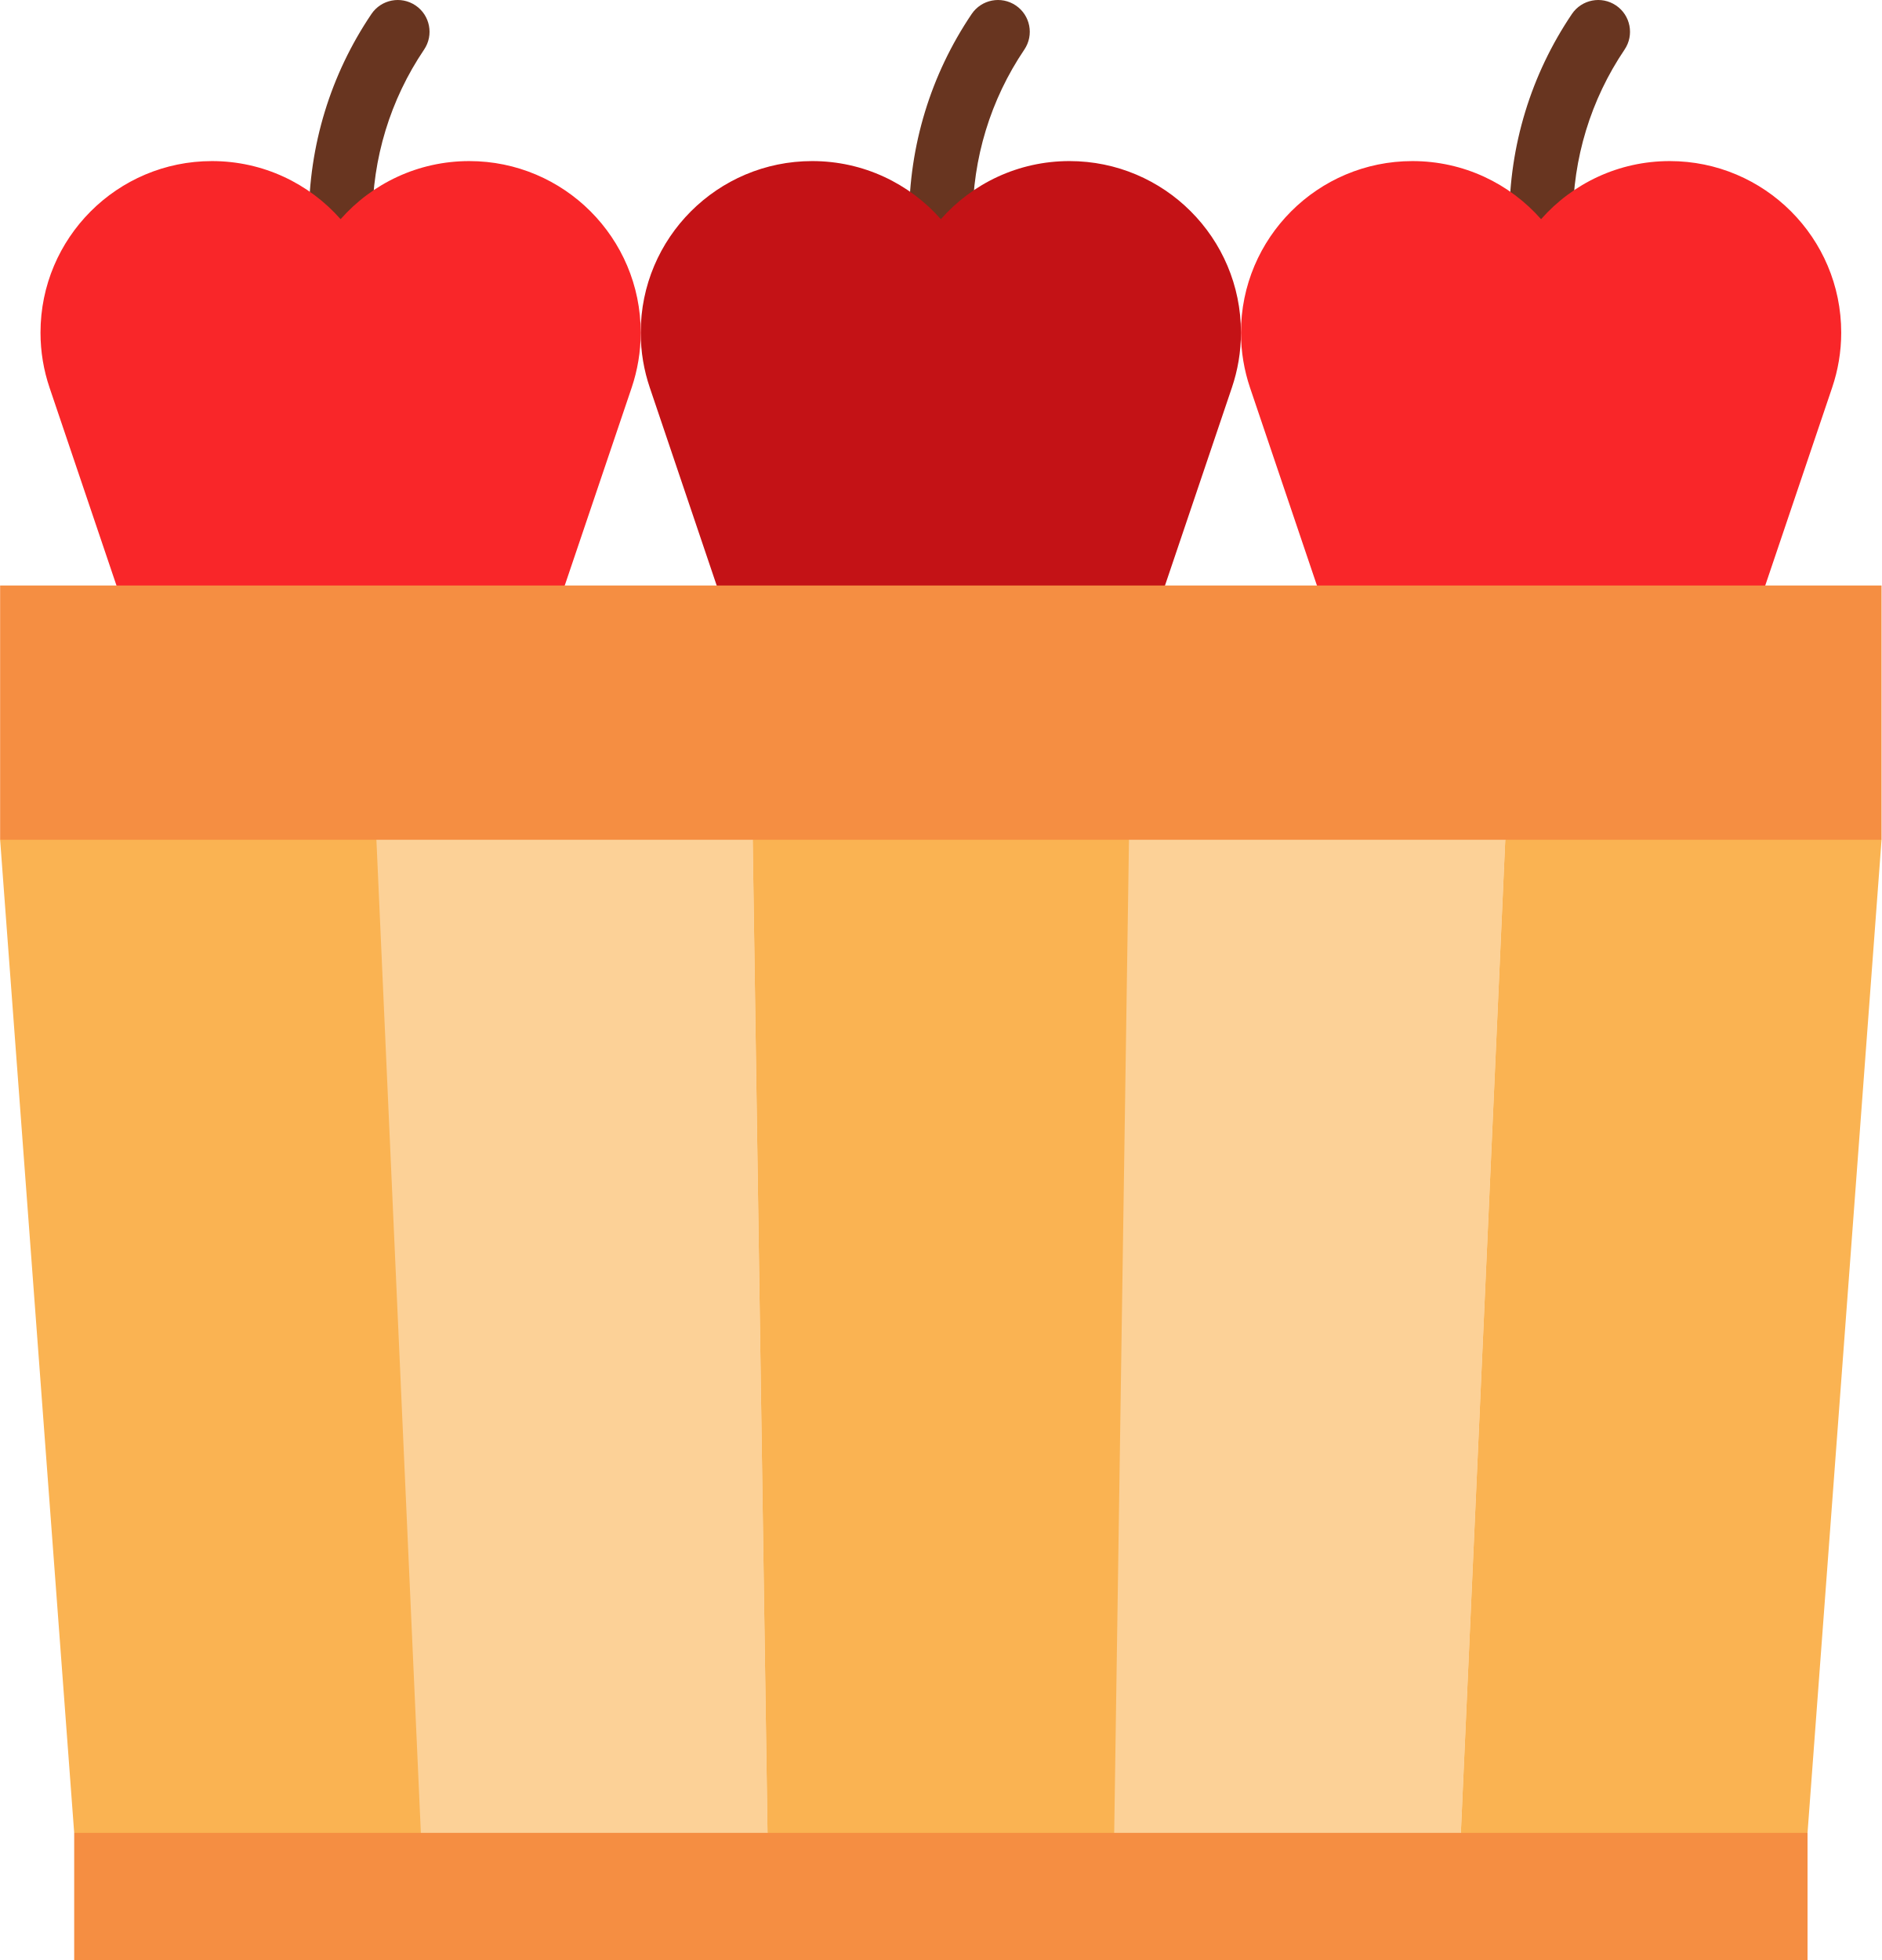
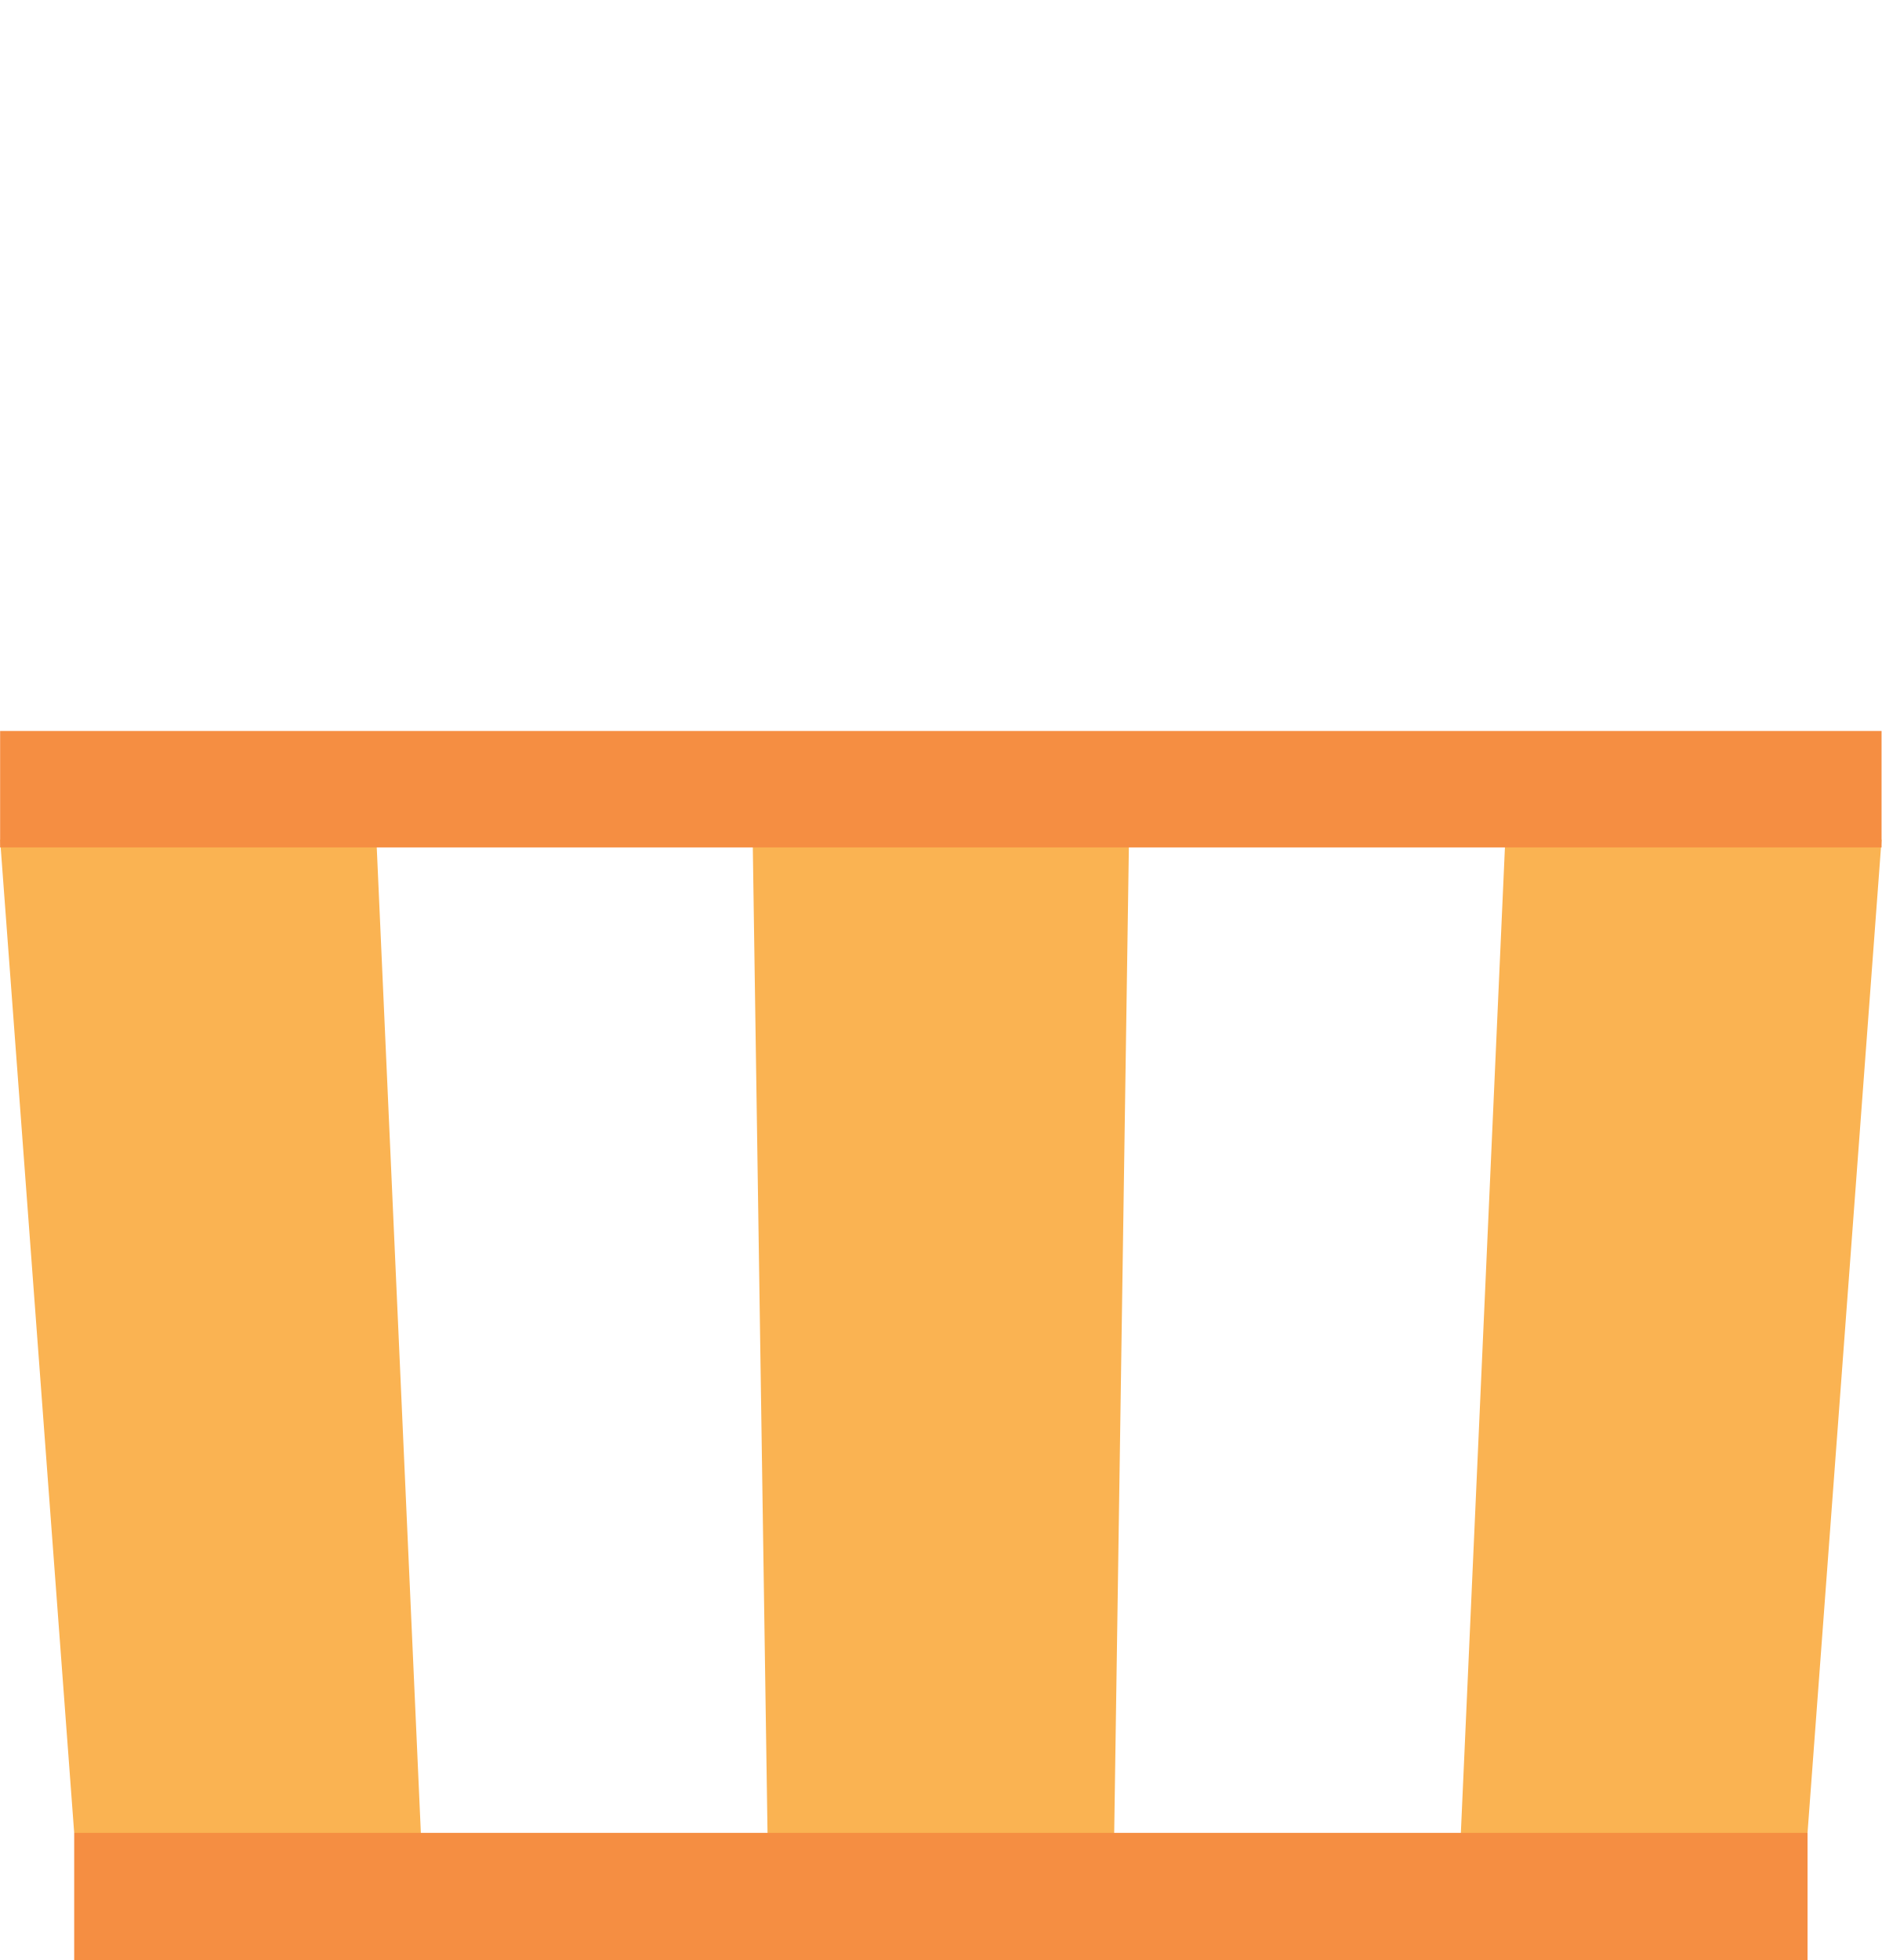
<svg xmlns="http://www.w3.org/2000/svg" version="1.1" id="Layer_1" x="0px" y="0px" style="enable-background:new 0 0 512 512;" xml:space="preserve" viewBox="10.18 0 491.63 512">
-   <g>
-     <path style="fill: rgb(104, 53, 32); --darkreader-inline-fill: #dda68f;" d="M99.172,65.555c-4.586,0-8.303-3.716-8.303-8.303c0-19.214,5.656-37.747,16.357-53.594   c2.566-3.8,7.726-4.801,11.527-2.235c3.8,2.566,4.8,7.727,2.235,11.527c-8.841,13.092-13.515,28.412-13.515,44.302   C107.475,61.837,103.758,65.555,99.172,65.555z" data-darkreader-inline-fill="" />
-     <path style="fill: rgb(104, 53, 32); --darkreader-inline-fill: #dda68f;" d="M256.001,65.555c-4.586,0-8.303-3.716-8.303-8.303c0-19.214,5.656-37.747,16.357-53.594   c2.566-3.8,7.726-4.801,11.527-2.235c3.8,2.566,4.8,7.727,2.235,11.527c-8.841,13.092-13.515,28.412-13.515,44.302   C264.304,61.837,260.588,65.555,256.001,65.555z" data-darkreader-inline-fill="" />
-     <path style="fill: rgb(104, 53, 32); --darkreader-inline-fill: #dda68f;" d="M412.83,65.555c-4.586,0-8.303-3.716-8.303-8.303c0-19.215,5.656-37.749,16.356-53.594   c2.566-3.8,7.726-4.801,11.527-2.235c3.8,2.566,4.8,7.727,2.235,11.527c-8.841,13.092-13.513,28.411-13.513,44.302   C421.133,61.837,417.417,65.555,412.83,65.555z" data-darkreader-inline-fill="" />
-   </g>
-   <g>
-     <polygon style="fill: rgb(252, 209, 151); --darkreader-inline-fill: #fbc985;" points="206.842,219.368 210.717,478.789 120.14,500.93 86.387,197.228  " data-darkreader-inline-fill="" />
-     <polygon style="fill: rgb(252, 209, 151); --darkreader-inline-fill: #fbc985;" points="403.473,219.368 391.871,478.789 301.294,500.93 283.017,197.228  " data-darkreader-inline-fill="" />
-   </g>
  <g>
    <polygon style="fill: rgb(250, 179, 82); --darkreader-inline-fill: #fab454;" points="501.788,219.368 482.448,478.789 437.159,500.93 391.871,478.789 403.473,219.368    452.63,197.228  " data-darkreader-inline-fill="" />
    <polygon style="fill: rgb(250, 179, 82); --darkreader-inline-fill: #fab454;" points="305.158,219.368 301.294,478.789 256.006,500.93 210.717,478.789 206.842,219.368    256,197.228  " data-darkreader-inline-fill="" />
    <polygon style="fill: rgb(250, 179, 82); --darkreader-inline-fill: #fab454;" points="108.527,219.368 120.14,478.789 74.852,500.93 29.563,478.789 10.212,219.368    59.37,197.228  " data-darkreader-inline-fill="" />
  </g>
-   <path style="fill: rgb(196, 18, 22); --darkreader-inline-fill: #ee474b;" d="M334.416,86.891c0,5.026-0.841,9.841-2.369,14.358l-17.48,51.698L256,175.087l-58.567-22.141  l-17.48-51.698c-1.528-4.517-2.369-9.332-2.369-14.358c0-24.753,20.059-44.812,44.812-44.812c13.384,0,25.395,5.867,33.609,15.177  c8.203-9.31,20.214-15.177,33.598-15.177C314.357,42.078,334.416,62.137,334.416,86.891z" data-darkreader-inline-fill="" />
  <g>
-     <path style="fill: rgb(249, 38, 41); --darkreader-inline-fill: #f93538;" d="M491.249,86.891c0,5.026-0.841,9.841-2.369,14.358l-17.48,51.698l-58.567,22.141l-58.567-22.141   l-17.491-51.698c-1.517-4.517-2.358-9.332-2.358-14.358c0-24.753,20.059-44.812,44.801-44.812c13.384,0,25.406,5.867,33.609,15.177   c8.214-9.31,20.225-15.177,33.609-15.177C471.178,42.078,491.249,62.137,491.249,86.891z" data-darkreader-inline-fill="" />
-     <path style="fill: rgb(249, 38, 41); --darkreader-inline-fill: #f93538;" d="M177.584,86.891c0,5.026-0.841,9.841-2.358,14.358l-17.491,51.698l-58.562,22.141l-58.562-22.141   L23.12,101.249c-1.528-4.517-2.358-9.332-2.358-14.358c0-24.753,20.059-44.812,44.801-44.812c13.384,0,25.395,5.867,33.609,15.177   c8.214-9.31,20.225-15.177,33.609-15.177C157.524,42.078,177.584,62.137,177.584,86.891z" data-darkreader-inline-fill="" />
-   </g>
-   <g>
-     <rect x="10.212" y="152.947" style="fill: rgb(245, 142, 66); --darkreader-inline-fill: #f5934a;" width="491.575" height="66.422" data-darkreader-inline-fill="" />
+     <rect x="10.212" y="190.947" style="fill: rgb(245, 142, 66); --darkreader-inline-fill: #f5934a;" width="491.575" height="30.422" data-darkreader-inline-fill="" />
    <rect x="29.563" y="478.789" style="fill: rgb(245, 142, 66); --darkreader-inline-fill: #f5934a;" width="452.885" height="33.211" data-darkreader-inline-fill="" />
  </g>
  <g>
</g>
  <g>
</g>
  <g>
</g>
  <g>
</g>
  <g>
</g>
  <g>
</g>
  <g>
</g>
  <g>
</g>
  <g>
</g>
  <g>
</g>
  <g>
</g>
  <g>
</g>
  <g>
</g>
  <g>
</g>
  <g>
</g>
</svg>
